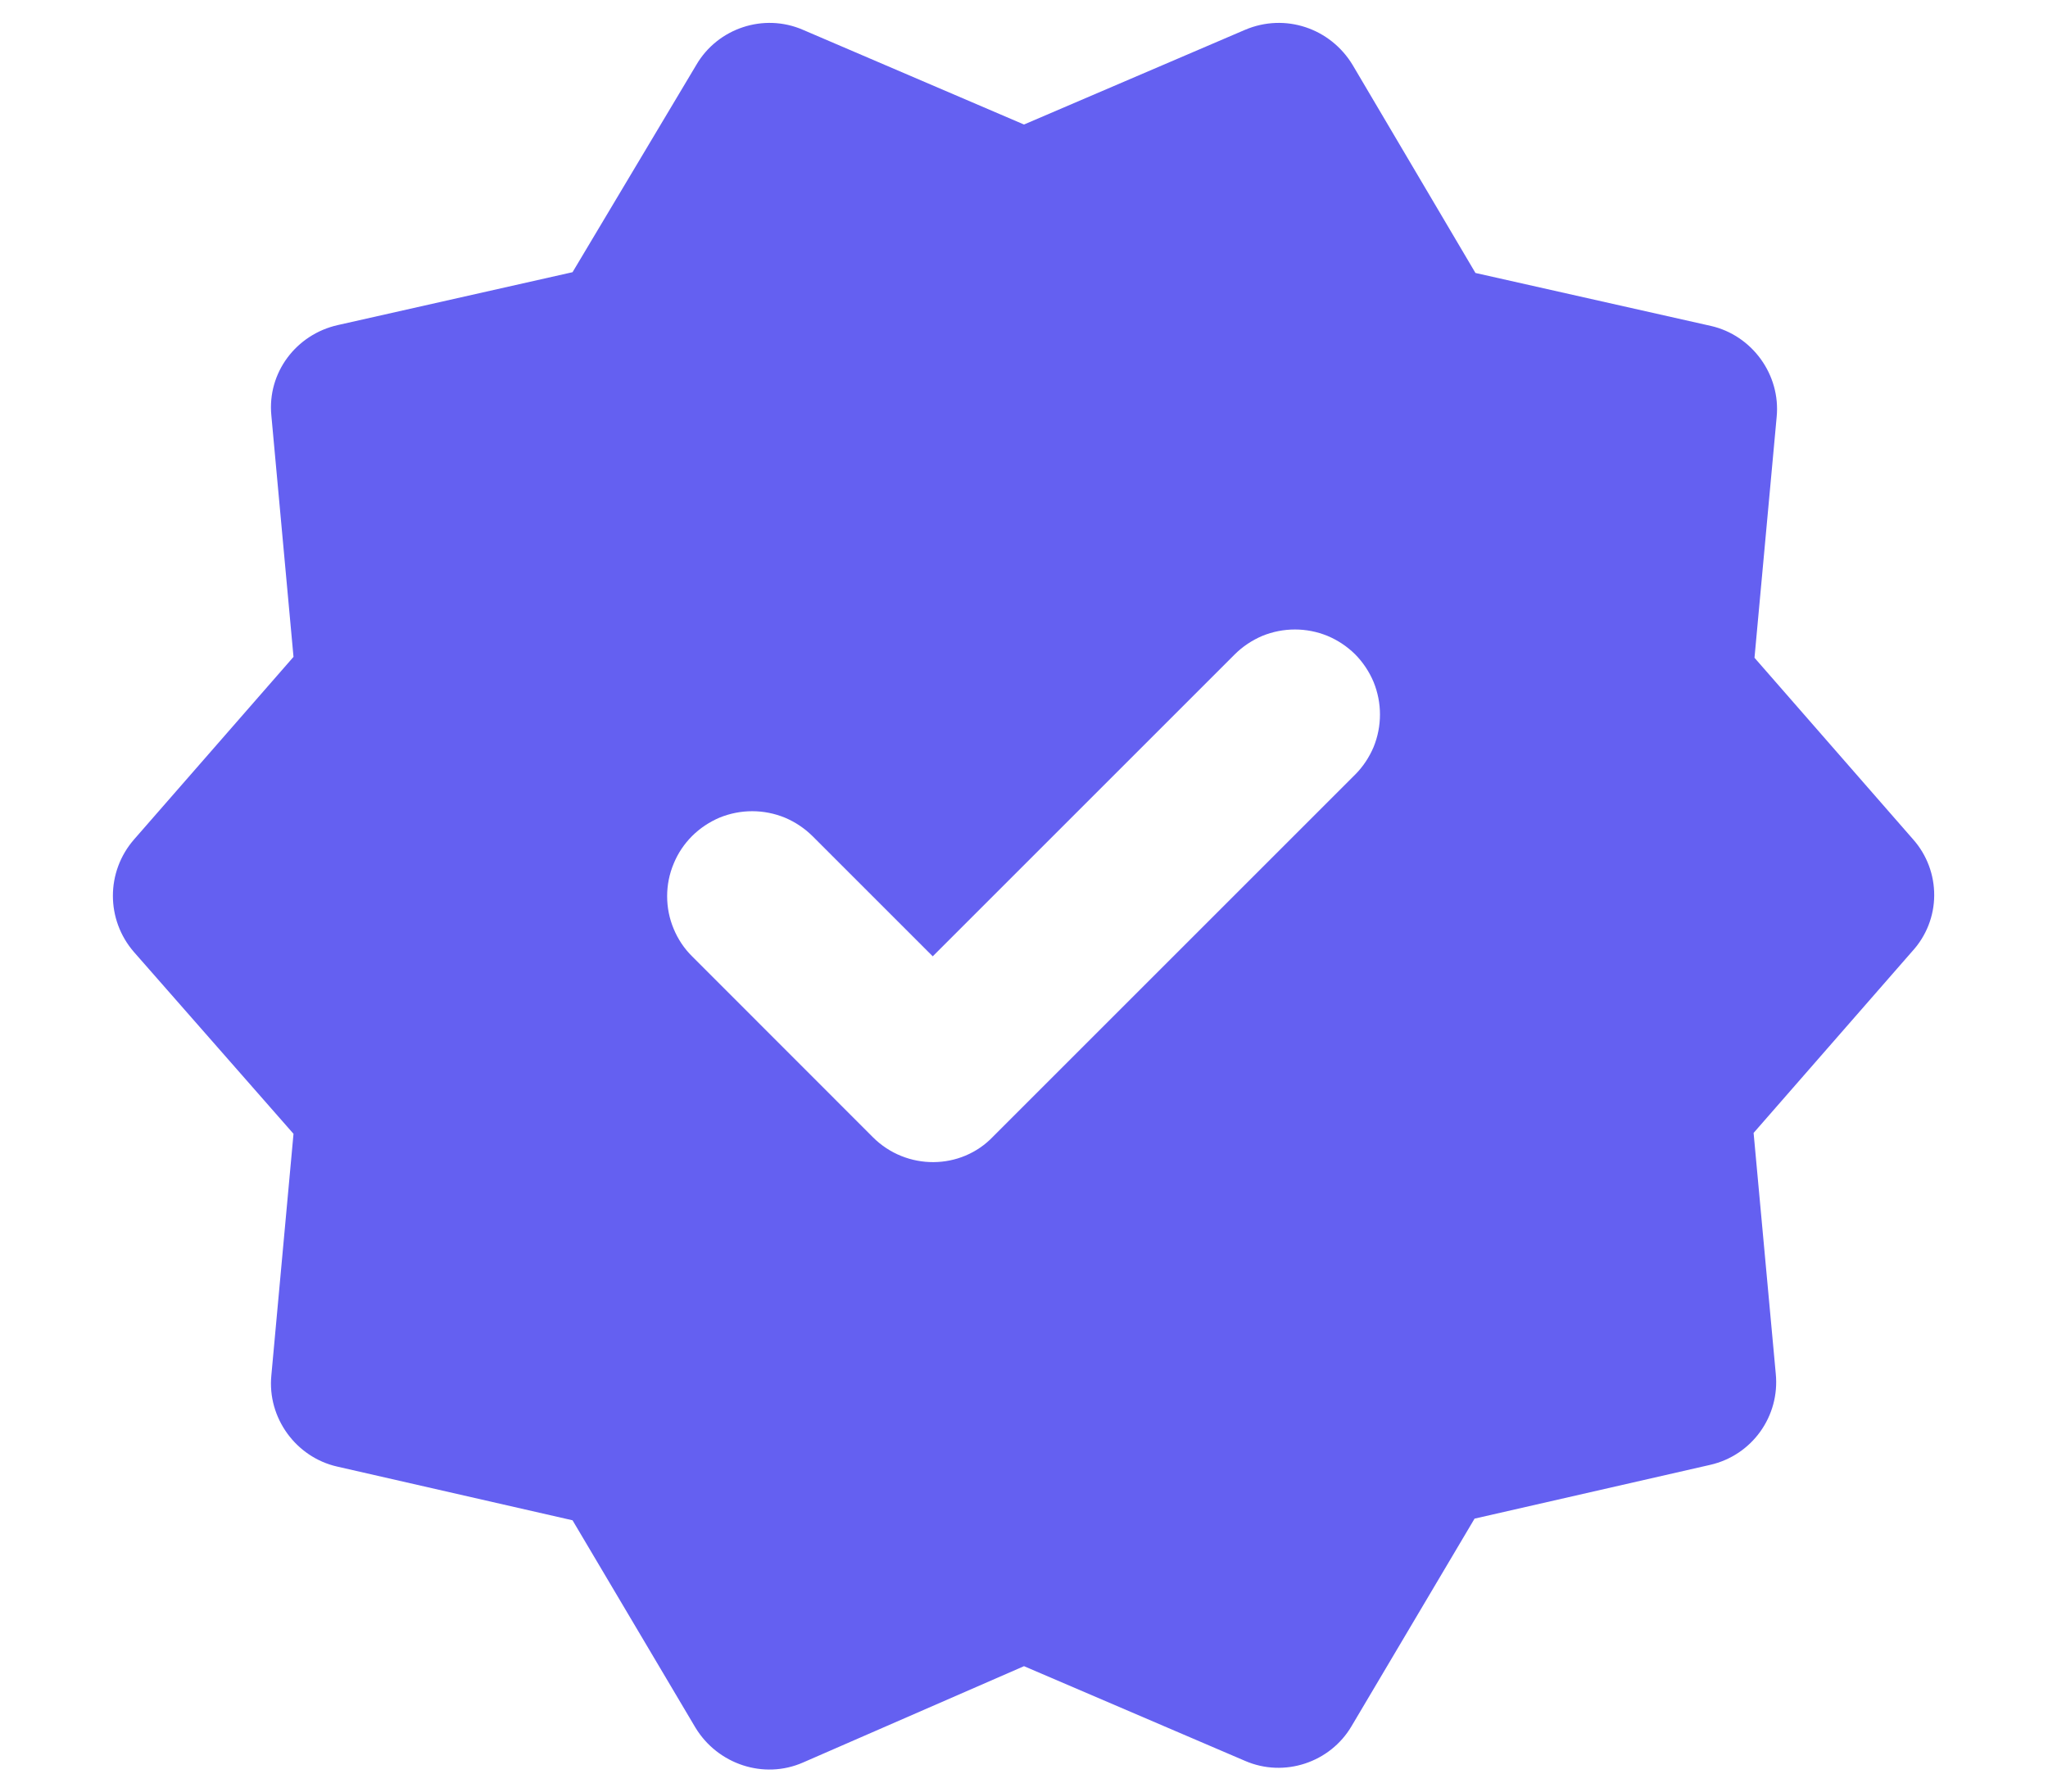
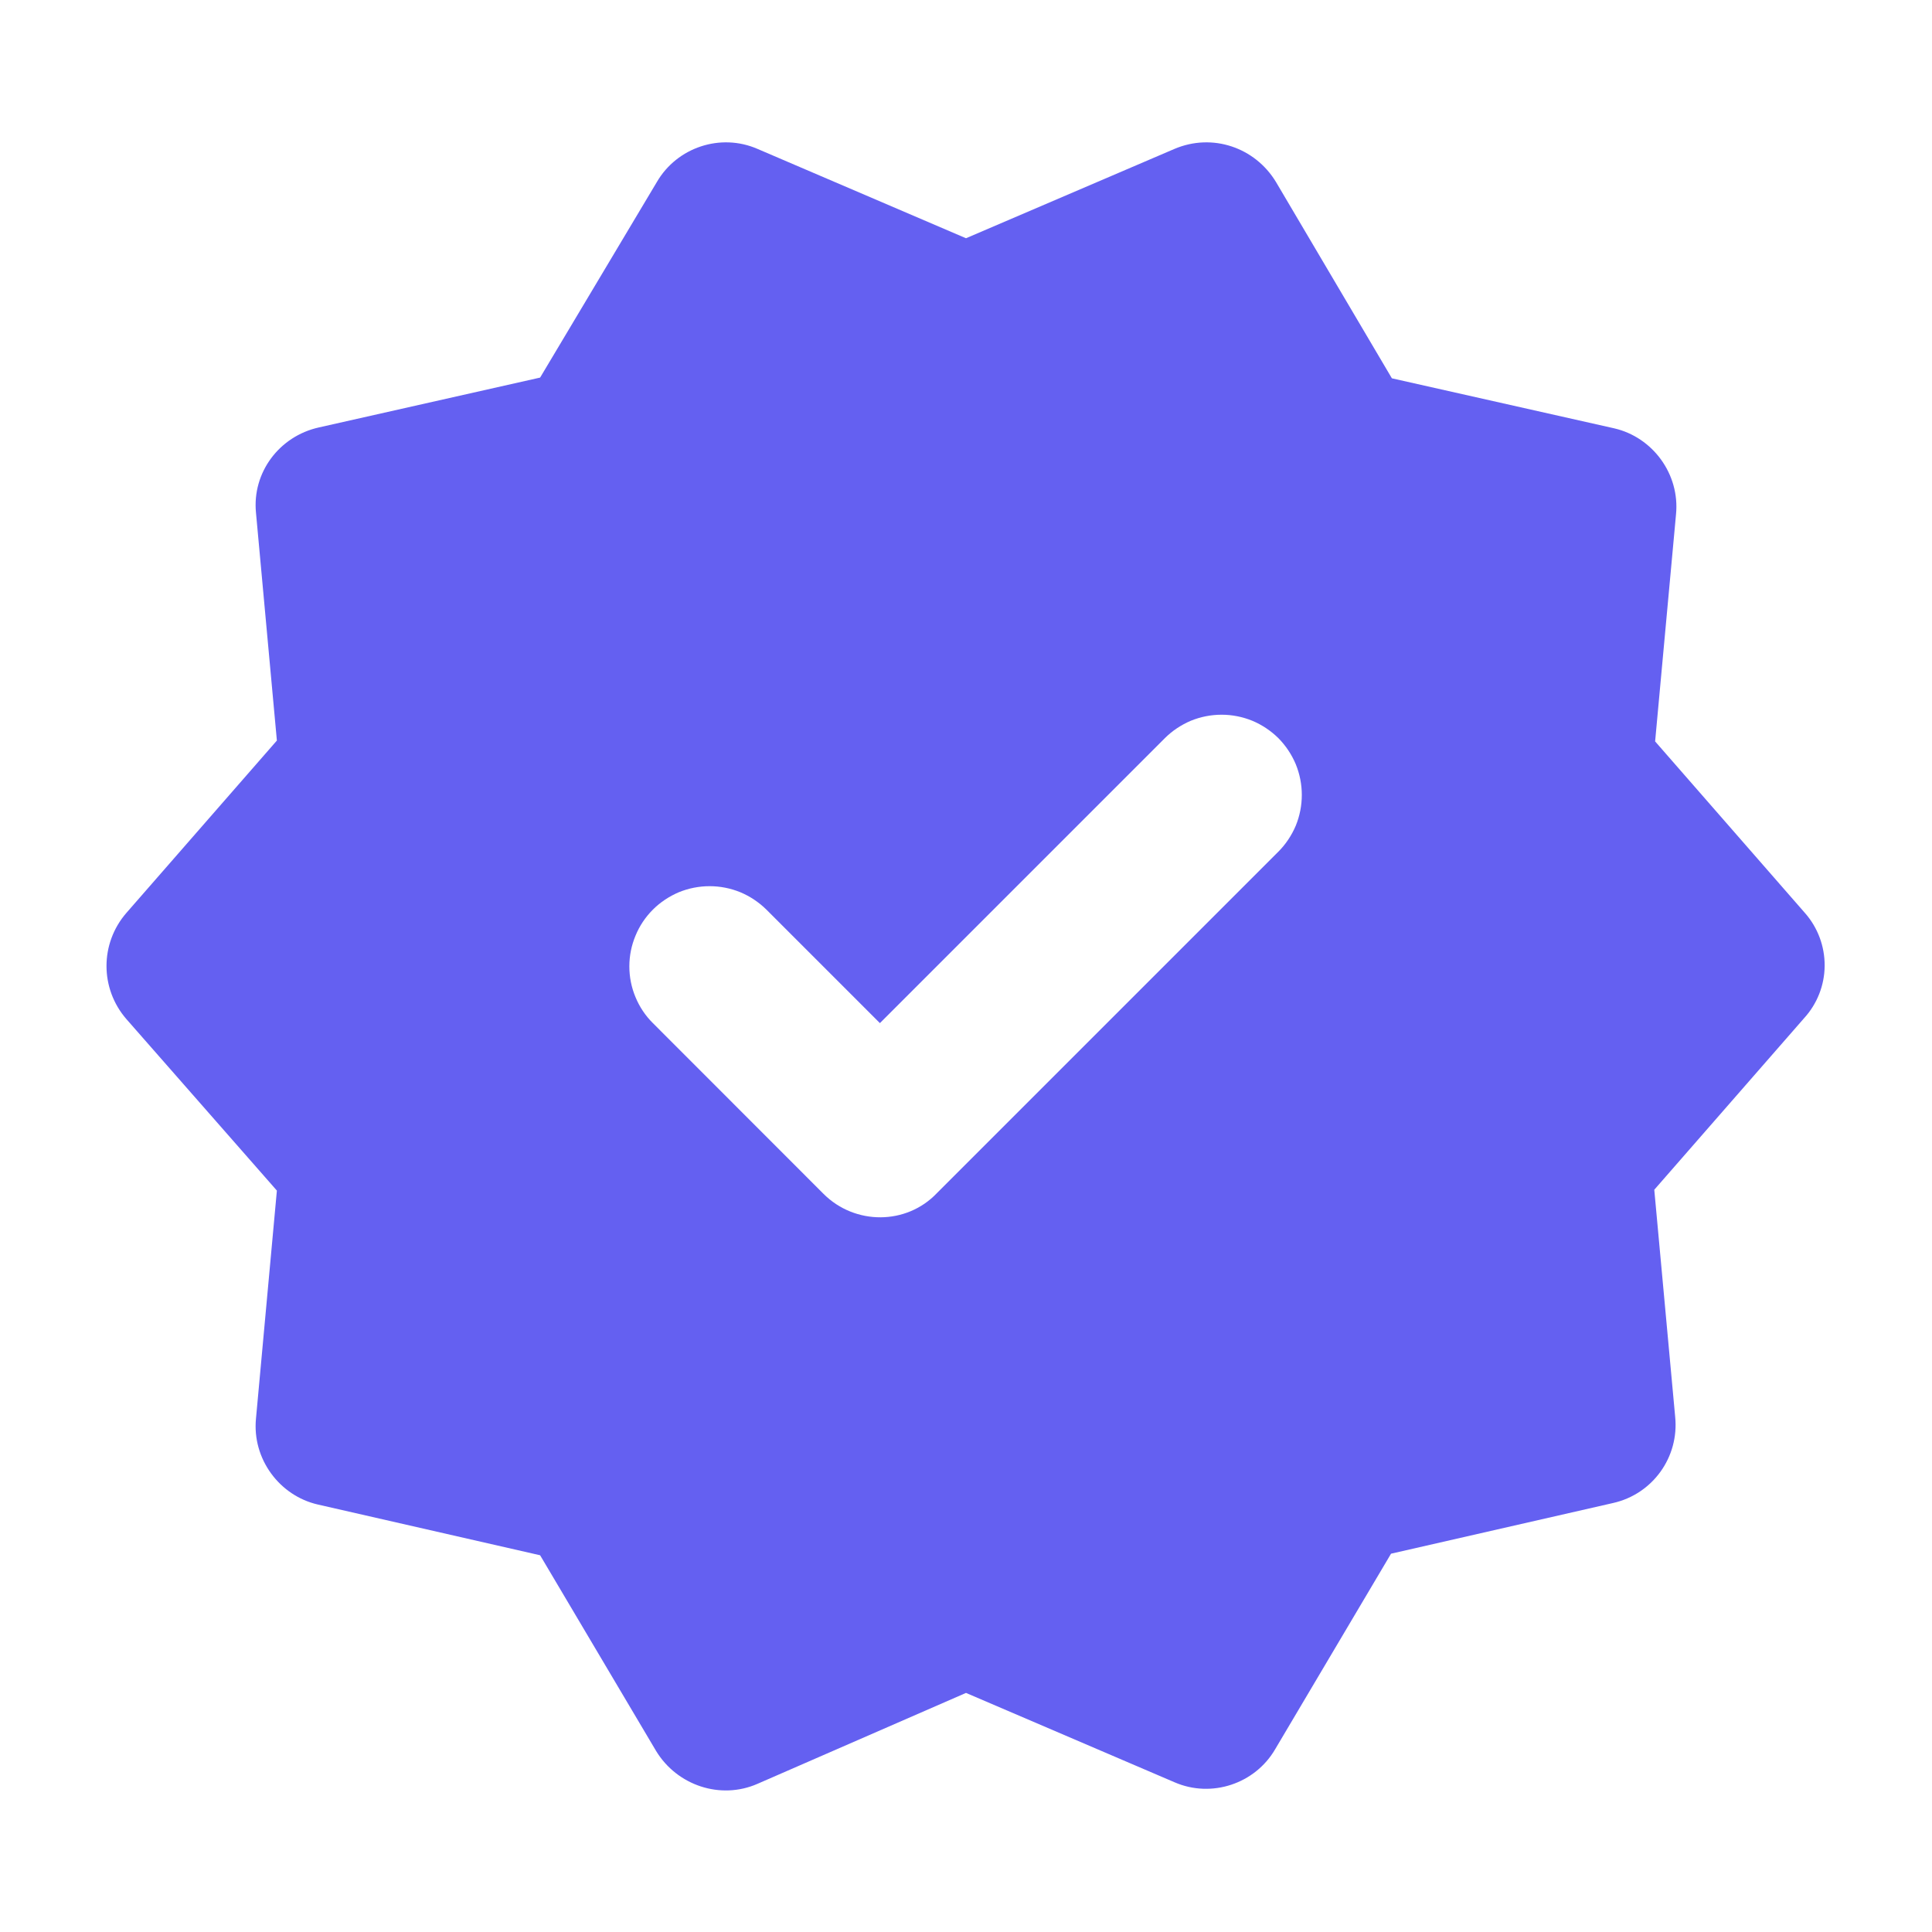
- <svg xmlns="http://www.w3.org/2000/svg" width="16" height="14" viewBox="0 0 16 14" fill="none">
-   <path d="M14.947 6.56L13.707 5.14L13.88 3.26C13.913 2.927 13.687 2.62 13.367 2.547L11.527 2.133L10.567 0.507C10.393 0.22 10.04 0.1 9.727 0.233L8 0.973L6.273 0.233C5.967 0.1 5.607 0.22 5.44 0.507L4.473 2.127L2.64 2.54C2.313 2.613 2.087 2.913 2.12 3.247L2.293 5.133L1.047 6.56C0.827 6.813 0.827 7.187 1.047 7.44L2.293 8.86L2.12 10.747C2.087 11.08 2.313 11.387 2.633 11.46L4.473 11.88L5.433 13.5C5.607 13.787 5.967 13.907 6.273 13.773L8 13.02L9.727 13.76C10.033 13.893 10.393 13.773 10.56 13.487L11.52 11.867L13.36 11.447C13.687 11.373 13.907 11.067 13.873 10.733L13.7 8.853L14.94 7.433C15.049 7.314 15.11 7.159 15.111 6.998C15.112 6.837 15.054 6.681 14.947 6.56ZM6.82 8.887L5.407 7.473C5.345 7.412 5.296 7.338 5.263 7.258C5.229 7.177 5.212 7.091 5.212 7.003C5.212 6.916 5.229 6.83 5.263 6.749C5.296 6.668 5.345 6.595 5.407 6.533C5.468 6.472 5.542 6.423 5.622 6.389C5.703 6.356 5.789 6.339 5.877 6.339C5.964 6.339 6.05 6.356 6.131 6.389C6.212 6.423 6.285 6.472 6.347 6.533L7.287 7.473L9.647 5.113C9.708 5.052 9.782 5.003 9.862 4.969C9.943 4.936 10.029 4.919 10.117 4.919C10.204 4.919 10.29 4.936 10.371 4.969C10.452 5.003 10.525 5.052 10.587 5.113C10.648 5.175 10.697 5.248 10.731 5.329C10.764 5.41 10.781 5.496 10.781 5.583C10.781 5.671 10.764 5.757 10.731 5.838C10.697 5.918 10.648 5.992 10.587 6.053L7.76 8.88C7.507 9.147 7.08 9.147 6.82 8.887Z" fill="#6460F1" />
+ <svg xmlns="http://www.w3.org/2000/svg" width="16" height="16" viewBox="0 0 16 16" fill="none">
+   <path d="M14.947 7.56L13.707 6.14L13.88 4.26C13.913 3.927 13.687 3.62 13.367 3.547L11.527 3.133L10.567 1.507C10.393 1.22 10.04 1.1 9.727 1.233L8 1.973L6.273 1.233C5.967 1.1 5.607 1.22 5.44 1.507L4.473 3.127L2.64 3.54C2.313 3.613 2.087 3.913 2.12 4.247L2.293 6.133L1.047 7.56C0.827 7.813 0.827 8.187 1.047 8.44L2.293 9.86L2.12 11.747C2.087 12.08 2.313 12.387 2.633 12.46L4.473 12.88L5.433 14.5C5.607 14.787 5.967 14.907 6.273 14.773L8 14.02L9.727 14.76C10.033 14.893 10.393 14.773 10.56 14.487L11.52 12.867L13.36 12.447C13.687 12.373 13.907 12.067 13.873 11.733L13.7 9.853L14.94 8.433C15.049 8.314 15.11 8.159 15.111 7.998C15.112 7.837 15.054 7.681 14.947 7.56V7.56ZM6.82 9.887L5.407 8.473C5.345 8.412 5.296 8.338 5.263 8.258C5.229 8.177 5.212 8.091 5.212 8.003C5.212 7.916 5.229 7.83 5.263 7.749C5.296 7.668 5.345 7.595 5.407 7.533C5.468 7.472 5.542 7.423 5.622 7.389C5.703 7.356 5.789 7.339 5.877 7.339C5.964 7.339 6.05 7.356 6.131 7.389C6.212 7.423 6.285 7.472 6.347 7.533L7.287 8.473L9.647 6.113C9.708 6.052 9.782 6.003 9.862 5.969C9.943 5.936 10.029 5.919 10.117 5.919C10.204 5.919 10.29 5.936 10.371 5.969C10.452 6.003 10.525 6.052 10.587 6.113C10.648 6.175 10.697 6.248 10.731 6.329C10.764 6.41 10.781 6.496 10.781 6.583C10.781 6.671 10.764 6.757 10.731 6.838C10.697 6.918 10.648 6.992 10.587 7.053L7.76 9.88C7.507 10.147 7.08 10.147 6.82 9.887V9.887Z" fill="#6460F1" />
</svg>
